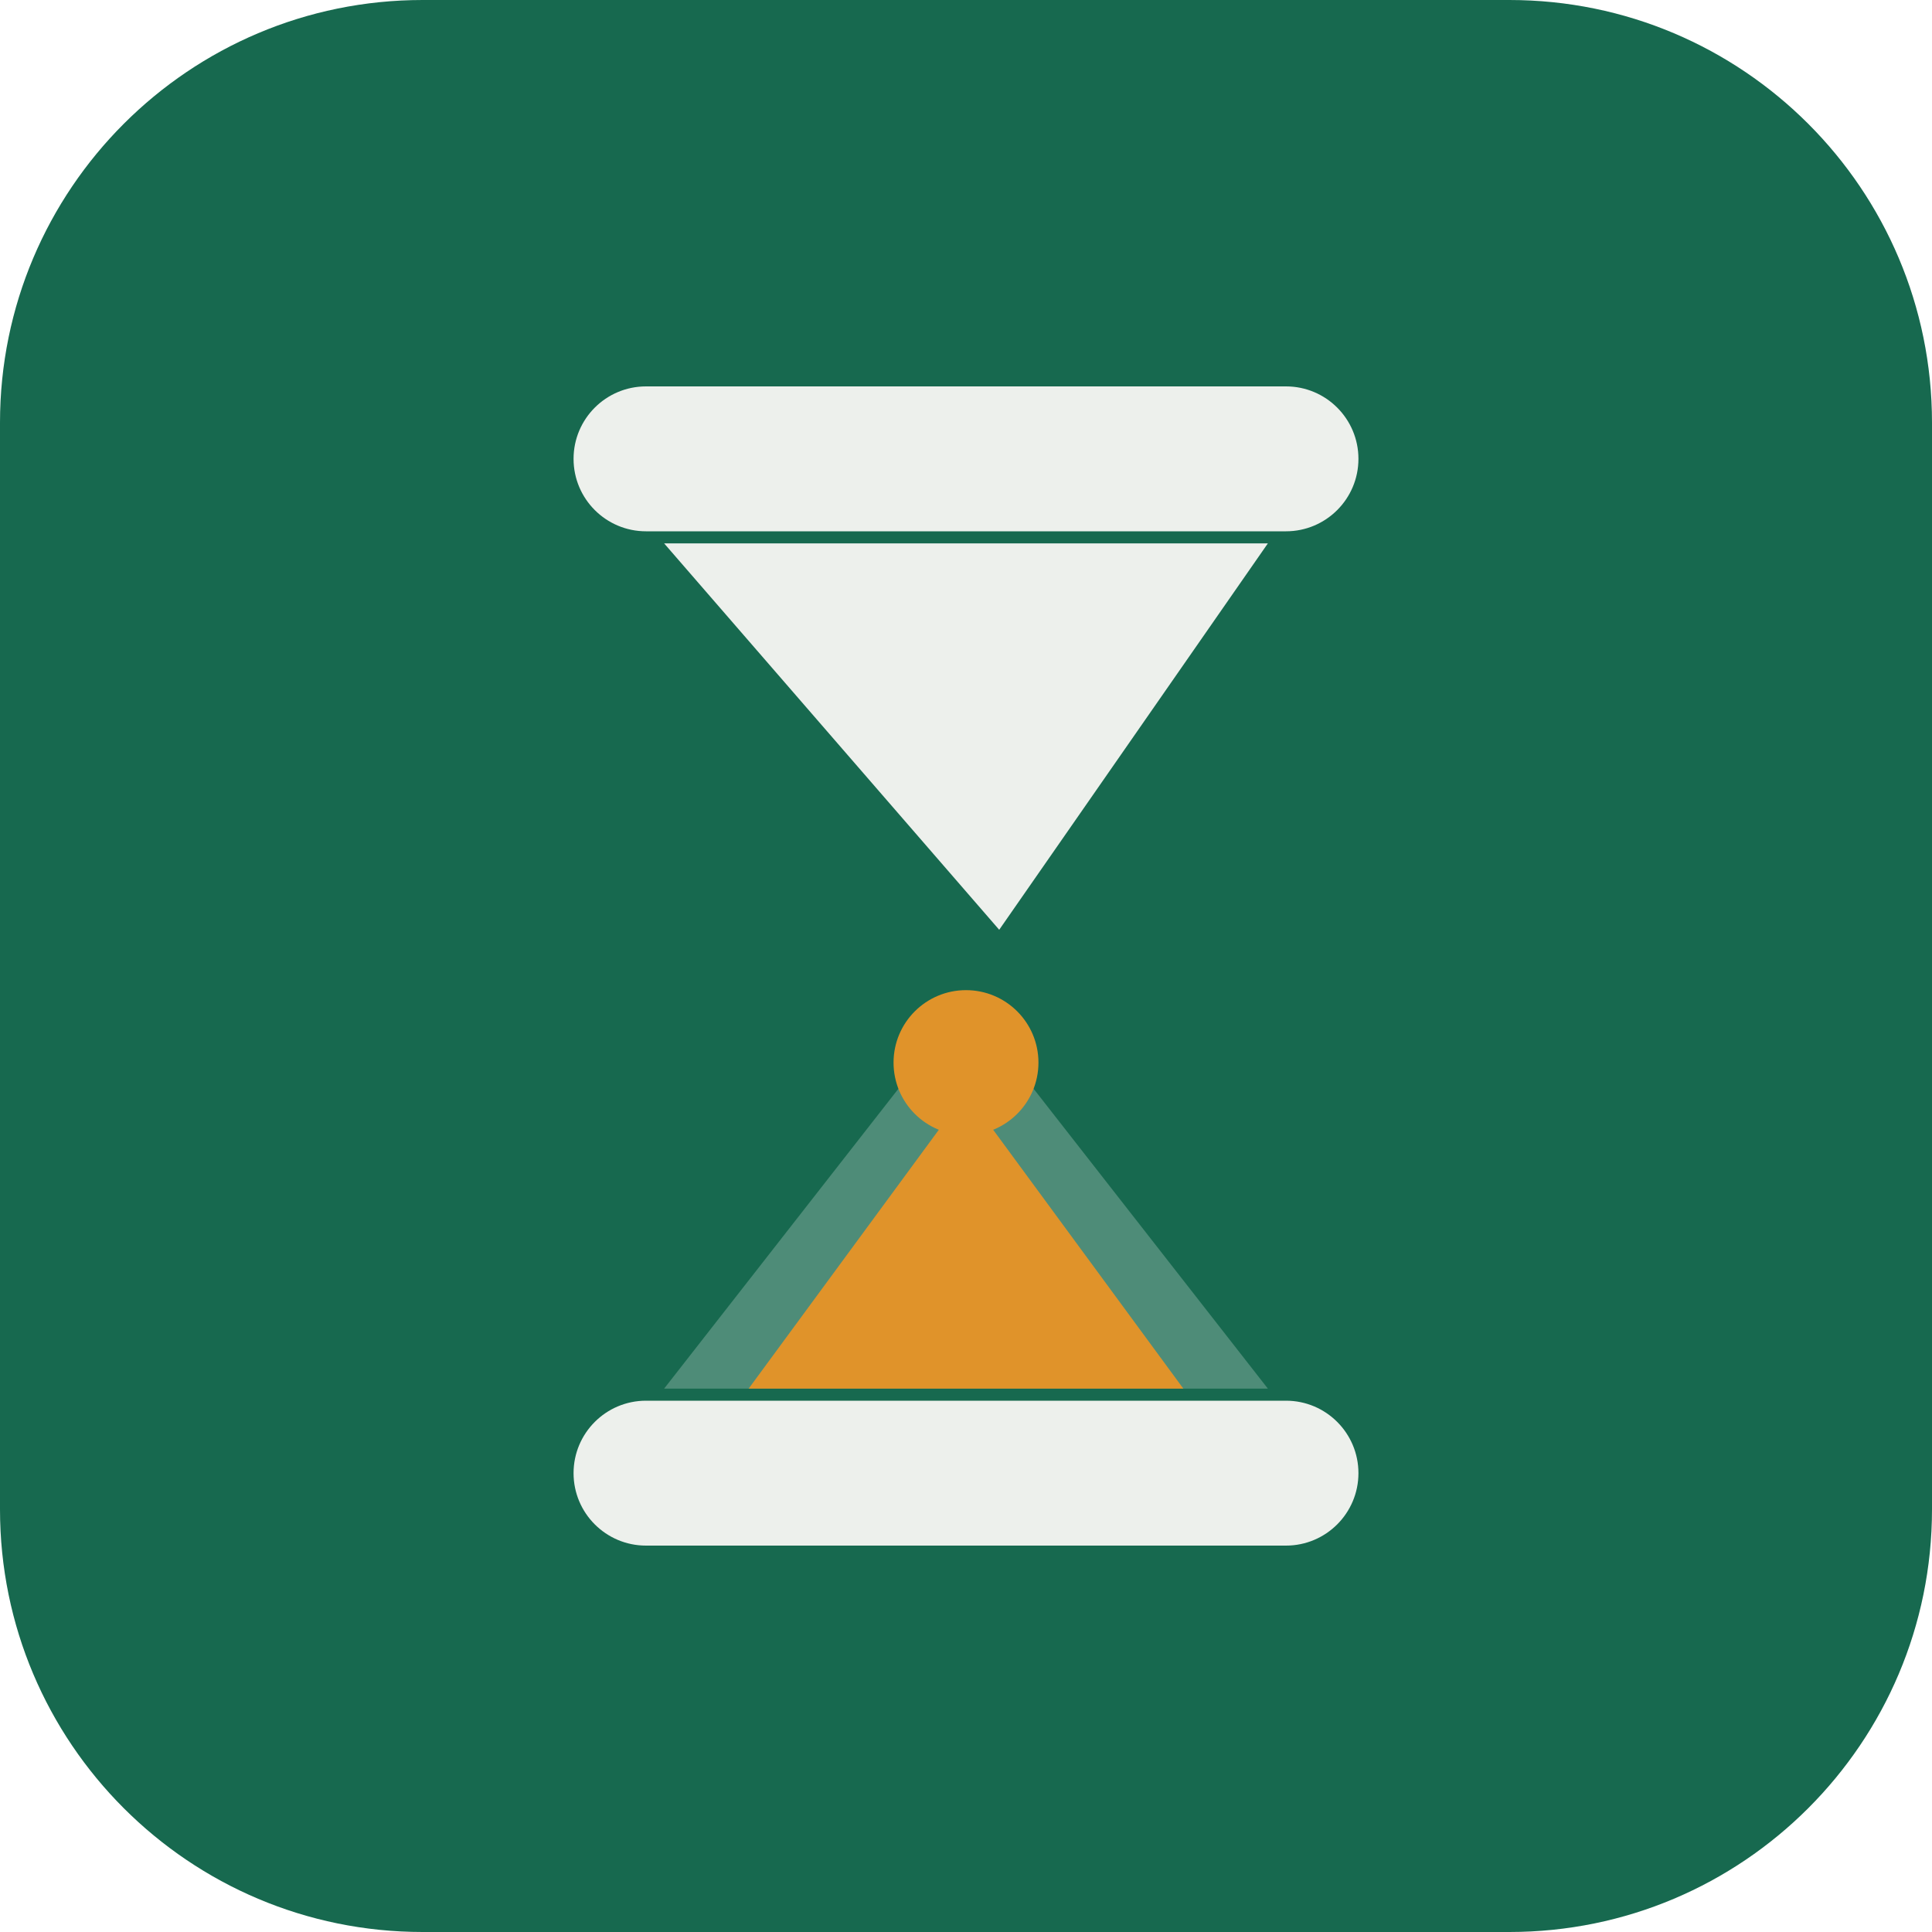
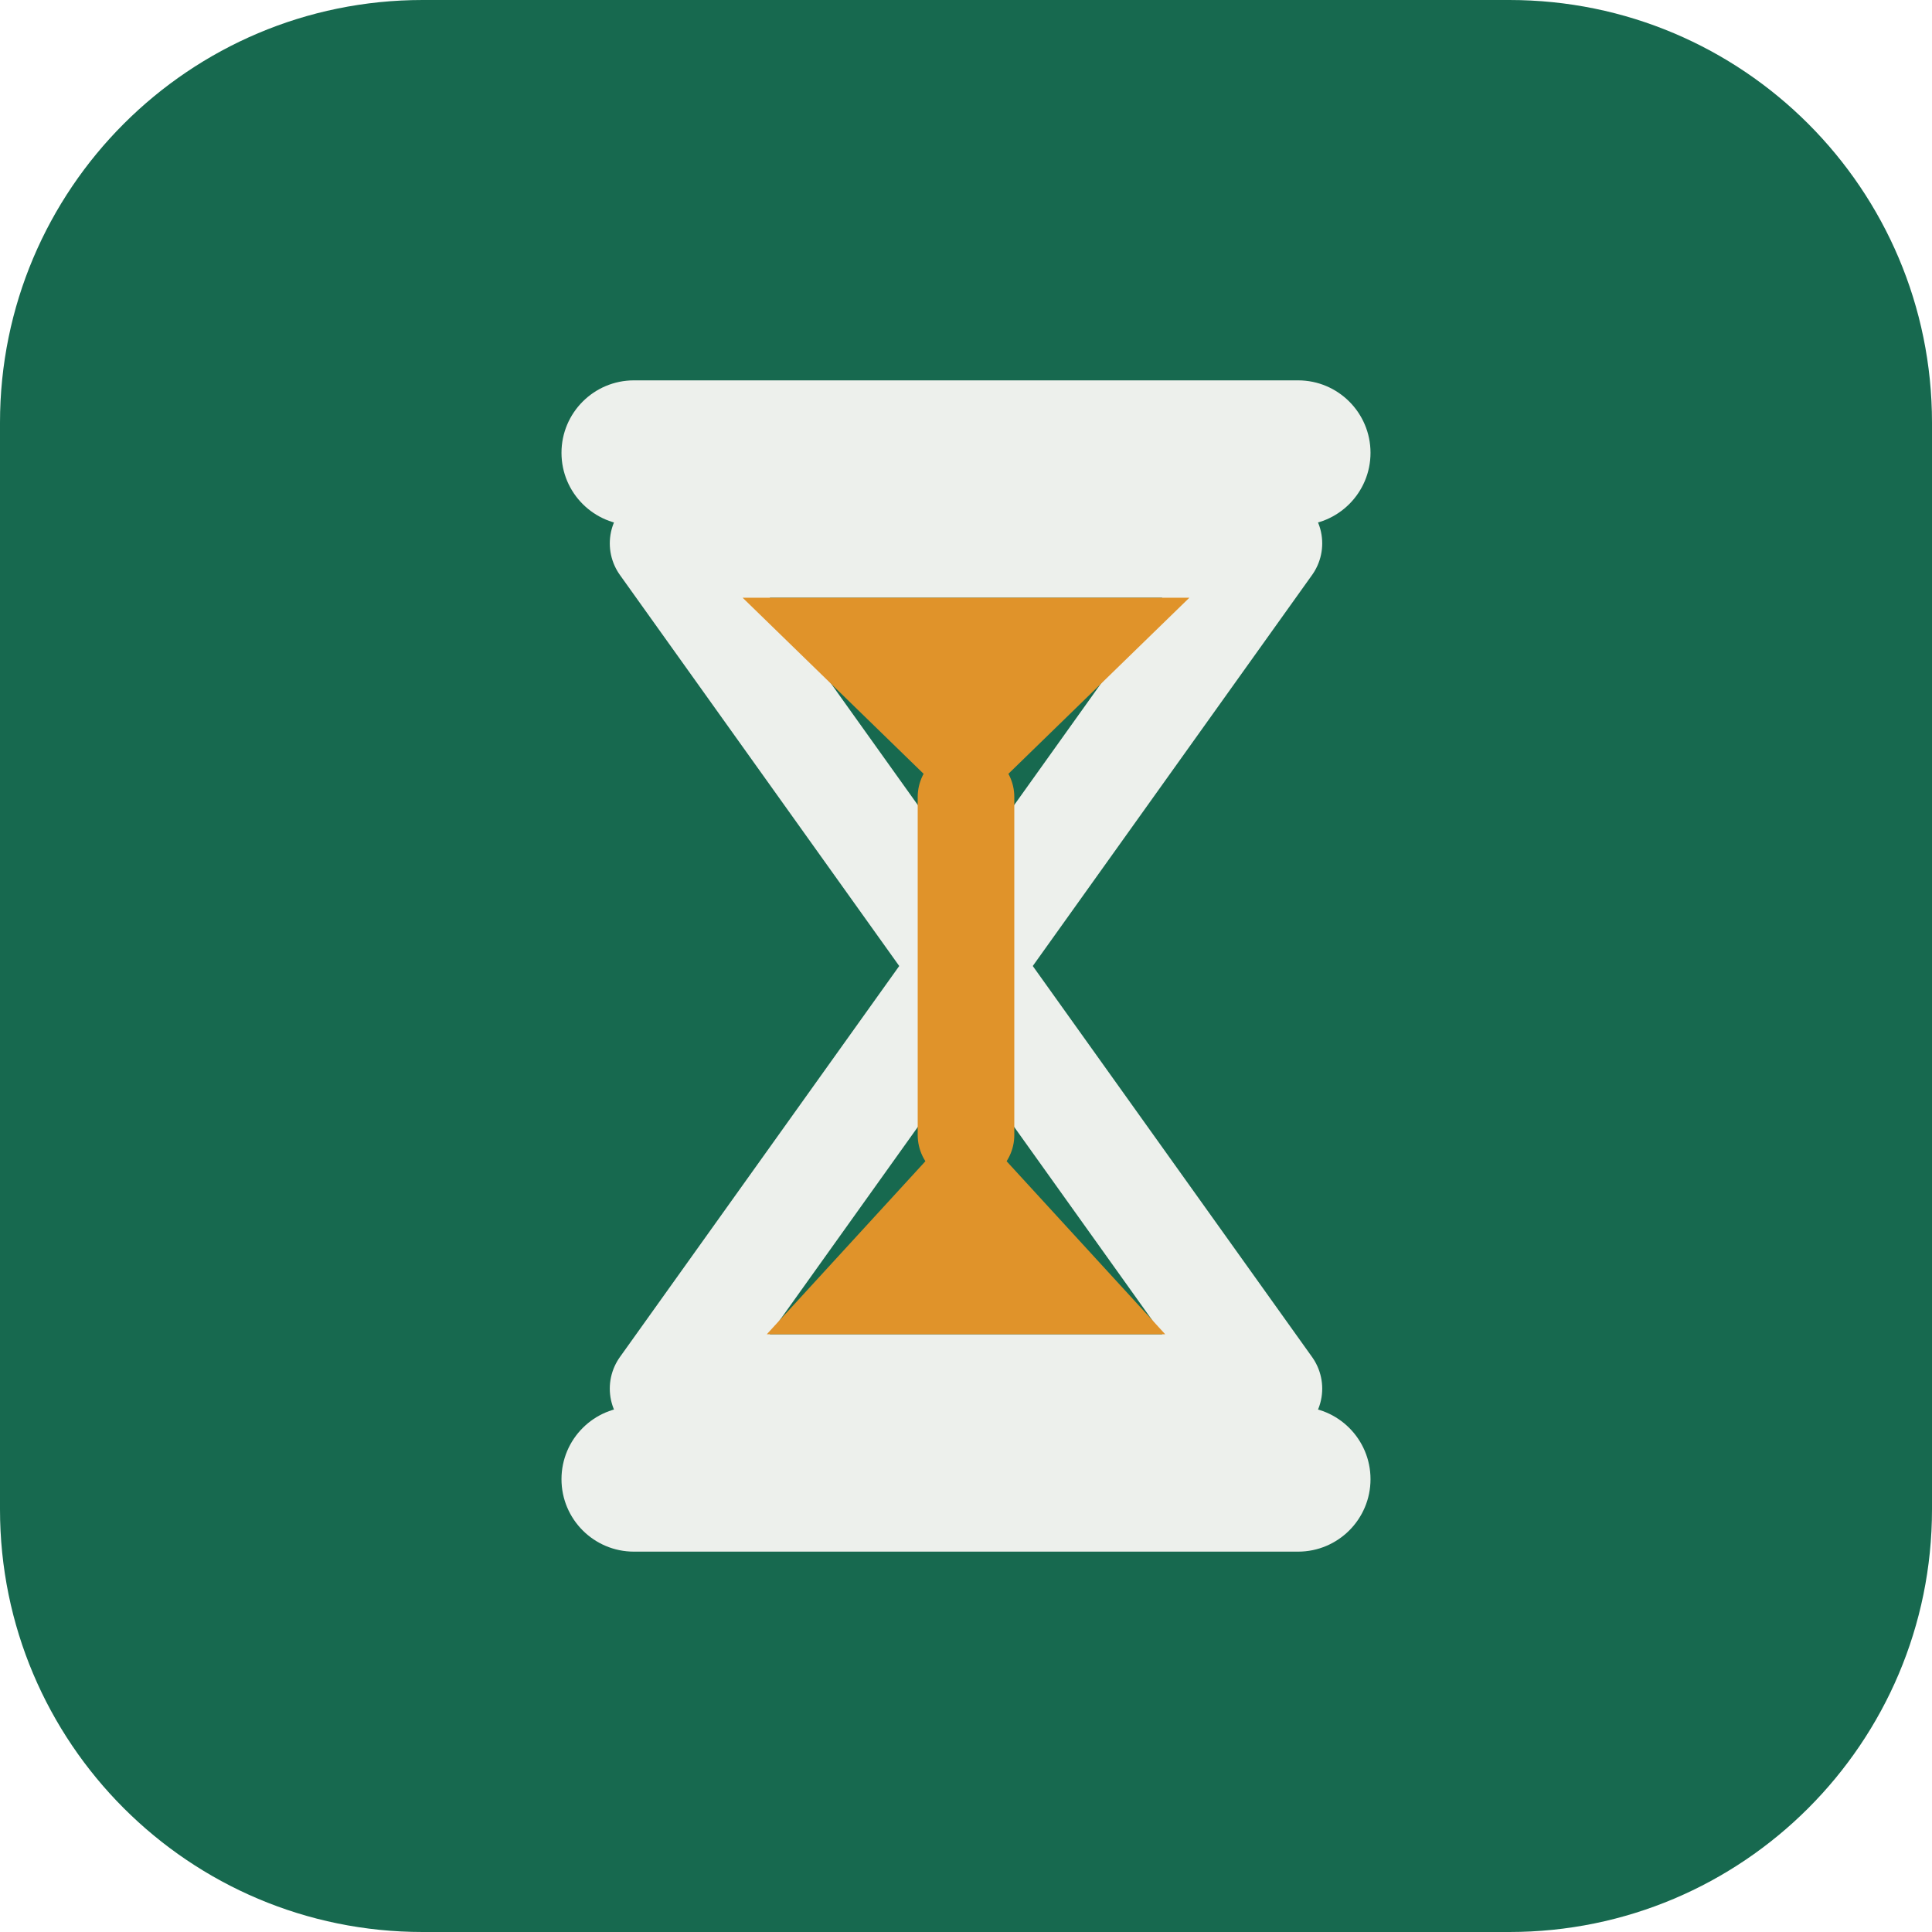
<svg xmlns="http://www.w3.org/2000/svg" viewBox="0 0 32 32" role="img" aria-label="CapStack">
  <rect width="32" height="32" rx="7" fill="#17694F" />
-   <rect x="9.5" y="6.4" width="13" height="2.4" rx="1.2" fill="#EDF0EC" />
-   <rect x="9.5" y="23.2" width="13" height="2.4" rx="1.2" fill="#EDF0EC" />
-   <path d="M11 9 L21 9 L16.55 15.4 Z" fill="#EDF0EC" />
-   <path d="M16 16.6 L21 23 L11 23 Z" fill="#EDF0EC" opacity="0.26" />
-   <path d="M12.4 23 L19.6 23 L16 18.1 Z" fill="#E0932A" />
-   <circle cx="16" cy="17.6" r="1.2" fill="#E0932A" />
+   <rect x="9.3" y="6.3" width="13.4" height="2.4" rx="1.2" fill="#EDF0EC" />
+   <rect x="9.3" y="23.3" width="13.4" height="2.4" rx="1.2" fill="#EDF0EC" />
+   <path d="M11 9 L21 9 L16 16 L21 23 L11 23 L16 16 Z" fill="none" stroke="#EDF0EC" stroke-width="1.8" stroke-linejoin="round" />
+   <path d="M12.3 9.9 L19.7 9.9 L16 13.5 Z" fill="#E0932A" />
+   <line x1="16" y1="13.2" x2="16" y2="18.8" stroke="#E0932A" stroke-width="1.6" stroke-linecap="round" />
+   <path d="M12.7 22.1 L19.3 22.1 L16 18.5 Z" fill="#E0932A" />
</svg>
